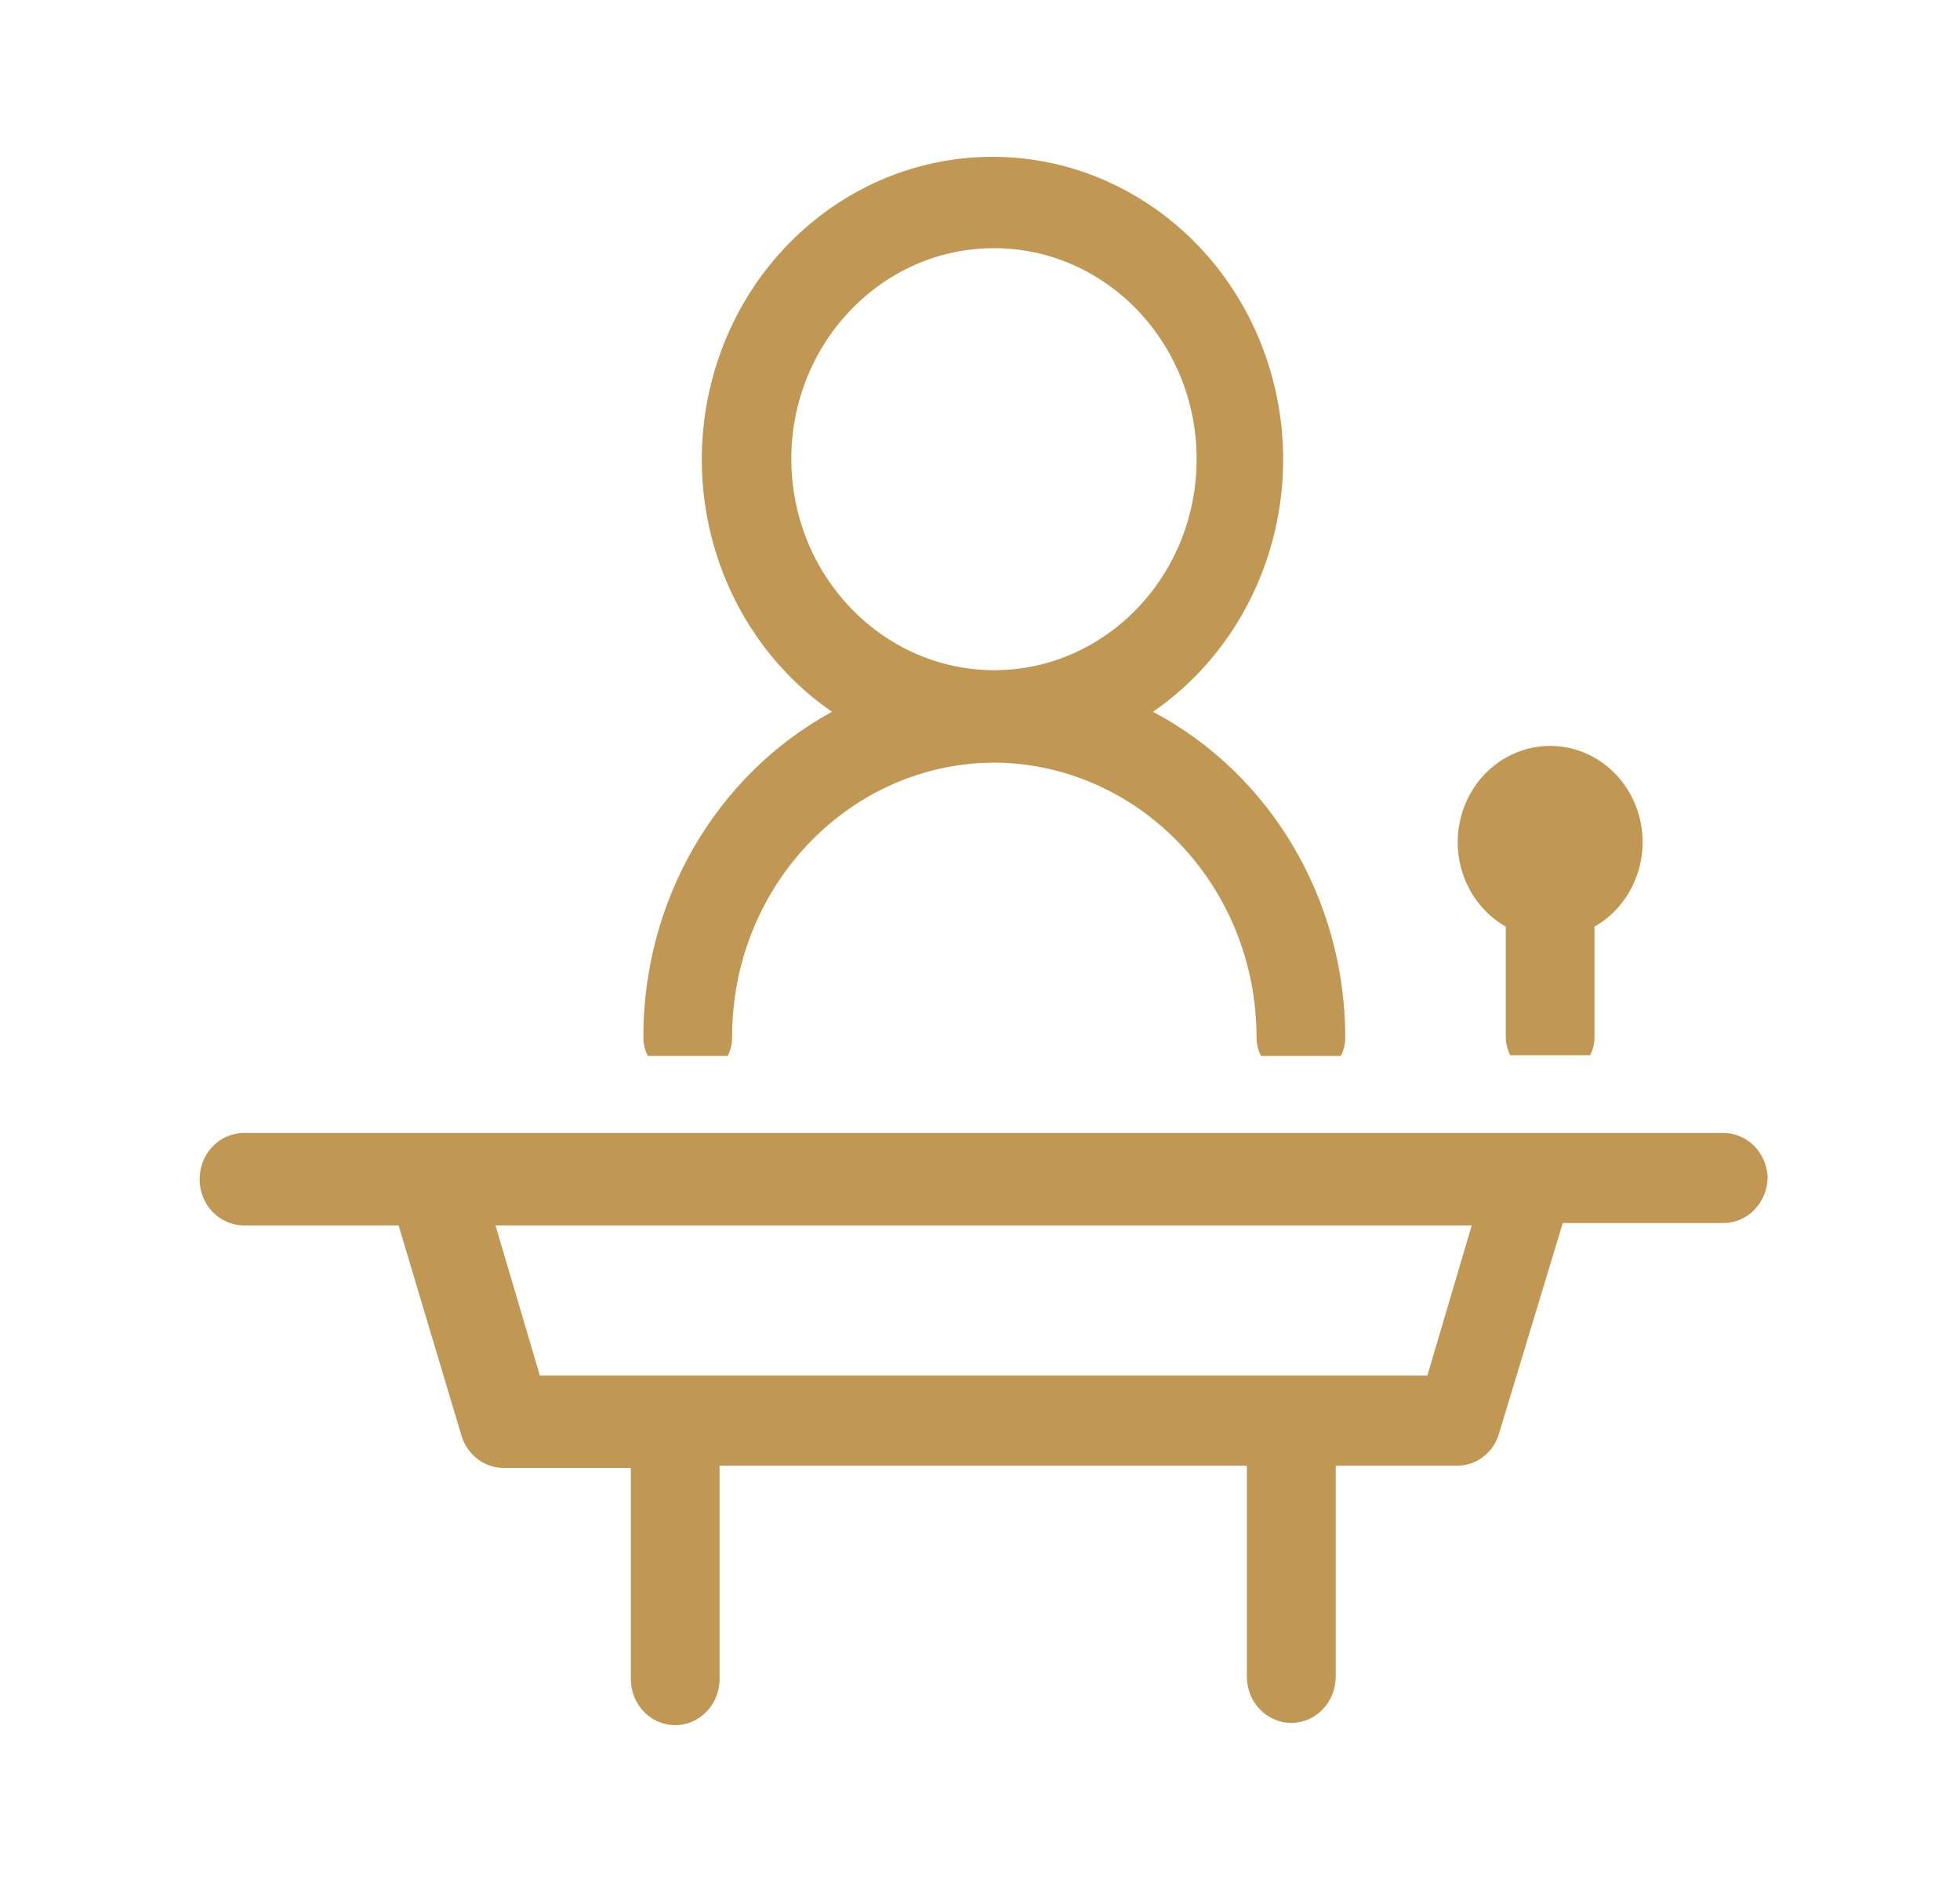
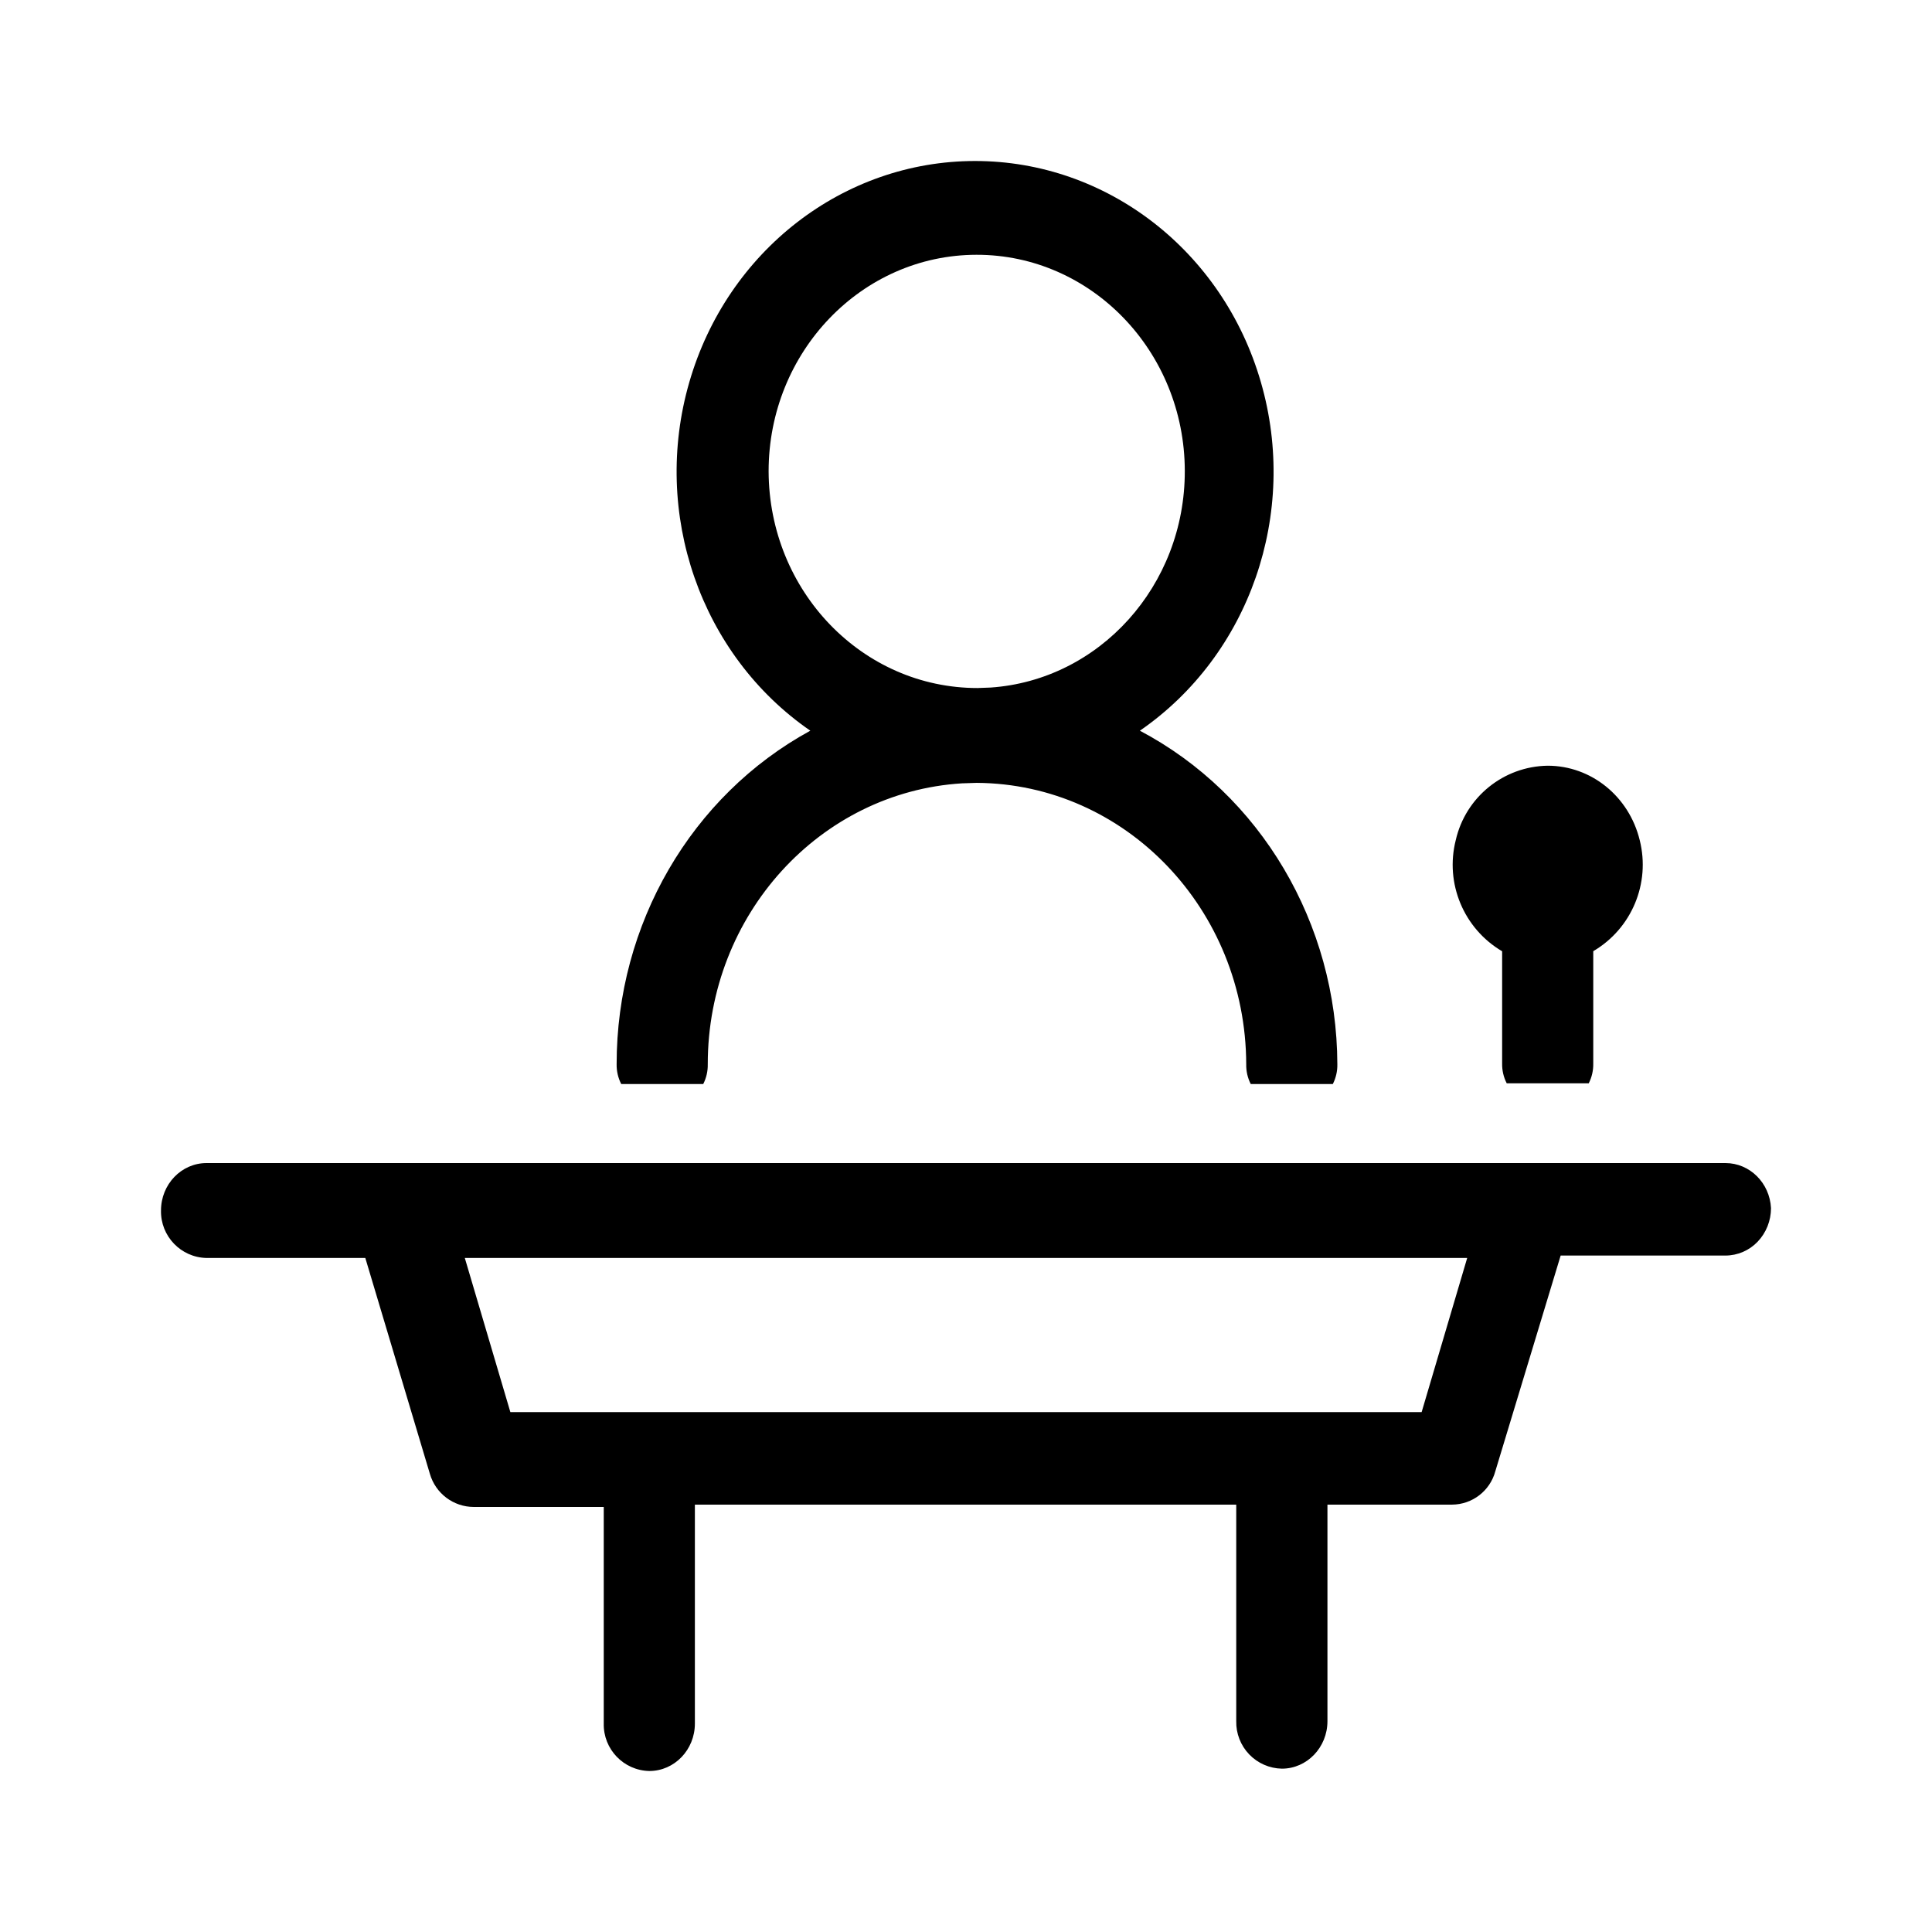
- <svg xmlns="http://www.w3.org/2000/svg" width="25px" height="24px" viewBox="0 0 25 24" version="1.1">
-   <g id="Pre-deposition" stroke="none" stroke-width="1" fill="none" fill-rule="evenodd">
-     <g id="2.8.schedule.deposition.My.Depositions.ADMIN" transform="translate(-26, -270)">
-       <g id="Components/Navigation/Sidebar" transform="translate(0, 65)">
-         <g id="Components/Buttons/Sidebar.on-Copy-3" transform="translate(16, 197)">
-           <g id="Foundations/Icons/Dashboard" transform="translate(10.54616, 8)" fill="#C09853">
-             <path d="M21.434,14.448 C21.736,14.448 21.985,14.694 22,15.008 C22,15.164 21.94,15.314 21.834,15.425 C21.728,15.535 21.584,15.597 21.434,15.597 L21.434,15.597 L19.387,15.597 L18.575,18.278 C18.504,18.525 18.285,18.693 18.038,18.691 L18.038,18.691 L16.491,18.691 L16.491,21.381 C16.491,21.707 16.237,21.971 15.925,21.971 C15.612,21.971 15.358,21.707 15.358,21.381 L15.358,21.381 L15.358,18.691 L8.632,18.691 L8.632,21.411 C8.632,21.736 8.379,22 8.066,22 C7.753,22 7.5,21.736 7.5,21.411 L7.5,21.411 L7.5,18.72 L5.887,18.72 C5.637,18.723 5.415,18.556 5.34,18.308 L5.34,18.308 L4.538,15.627 L2.566,15.627 C2.253,15.627 2,15.363 2,15.038 C2,14.712 2.253,14.448 2.566,14.448 L2.566,14.448 Z M18.226,15.627 L5.774,15.627 L6.34,17.542 L17.66,17.542 L18.226,15.627 Z M12.113,2 C13.749,2 15.192,3.116 15.663,4.747 C16.135,6.377 15.524,8.137 14.16,9.077 C15.66,9.869 16.608,11.47 16.613,13.221 C16.615,13.306 16.595,13.391 16.557,13.466 L16.557,13.466 L15.538,13.466 C15.499,13.391 15.48,13.306 15.481,13.221 C15.476,11.296 13.981,9.736 12.132,9.725 L12.132,9.725 L11.949,9.731 C10.187,9.84 8.792,11.362 8.792,13.221 C8.794,13.306 8.775,13.391 8.736,13.466 L8.736,13.466 L7.717,13.466 C7.678,13.391 7.659,13.306 7.66,13.221 C7.659,11.481 8.586,9.885 10.066,9.077 C8.702,8.137 8.091,6.377 8.563,4.747 C9.035,3.116 10.477,2 12.113,2 Z M19.226,9.512 C19.765,9.512 20.235,9.892 20.369,10.436 C20.502,10.979 20.265,11.547 19.792,11.817 L19.792,11.817 L19.792,13.211 C19.794,13.297 19.775,13.381 19.736,13.457 L19.736,13.457 L18.717,13.457 C18.678,13.381 18.659,13.297 18.66,13.211 L18.66,13.211 L18.66,11.817 C18.188,11.547 17.95,10.979 18.084,10.436 C18.217,9.892 18.688,9.512 19.226,9.512 Z M12.129,3.165 C10.703,3.167 9.547,4.371 9.547,5.856 C9.552,7.344 10.712,8.547 12.142,8.547 L12.142,8.547 L12.305,8.541 C13.655,8.448 14.72,7.277 14.717,5.849 C14.714,4.365 13.555,3.163 12.129,3.165 Z" id="Combined-Shape" />
-           </g>
-         </g>
-       </g>
-     </g>
-   </g>
+ <svg xmlns="http://www.w3.org/2000/svg" viewBox="0 0 24 24">
+   <path d="M21.434 14.448c.302 0 .55.246.566.56 0 .156-.06.306-.166.417a.555.555 0 01-.4.172h-2.047l-.812 2.681a.56.56 0 01-.537.413H16.49v2.69c0 .326-.254.59-.566.59a.578.578 0 01-.567-.59v-2.69H8.632v2.72c0 .325-.253.589-.566.589a.578.578 0 01-.566-.59v-2.69H5.887a.569.569 0 01-.547-.412l-.802-2.681H2.566a.578.578 0 01-.566-.59c0-.325.253-.589.566-.589zm-3.208 1.179H5.774l.566 1.915h11.32l.566-1.915zM12.113 2c1.636 0 3.079 1.116 3.55 2.747.472 1.63-.139 3.39-1.503 4.33 1.5.792 2.448 2.393 2.453 4.144a.519.519 0 01-.056.245h-1.02a.517.517 0 01-.056-.245c-.005-1.925-1.5-3.485-3.349-3.496l-.183.006c-1.762.11-3.157 1.63-3.157 3.49a.517.517 0 01-.056.245H7.717a.519.519 0 01-.057-.245c-.001-1.74.926-3.336 2.406-4.144-1.364-.94-1.975-2.7-1.503-4.33C9.035 3.116 10.477 2 12.113 2zm7.113 7.512c.54 0 1.01.38 1.143.924a1.247 1.247 0 01-.577 1.38v1.395a.517.517 0 01-.056.246h-1.019a.517.517 0 01-.057-.246v-1.394a1.247 1.247 0 01-.576-1.381 1.189 1.189 0 011.142-.924zM12.13 3.165c-1.426.002-2.582 1.206-2.582 2.69.005 1.489 1.165 2.692 2.595 2.692l.163-.006c1.35-.093 2.415-1.264 2.412-2.692-.003-1.484-1.162-2.686-2.588-2.684z" fill-rule="evenodd" />
</svg>
